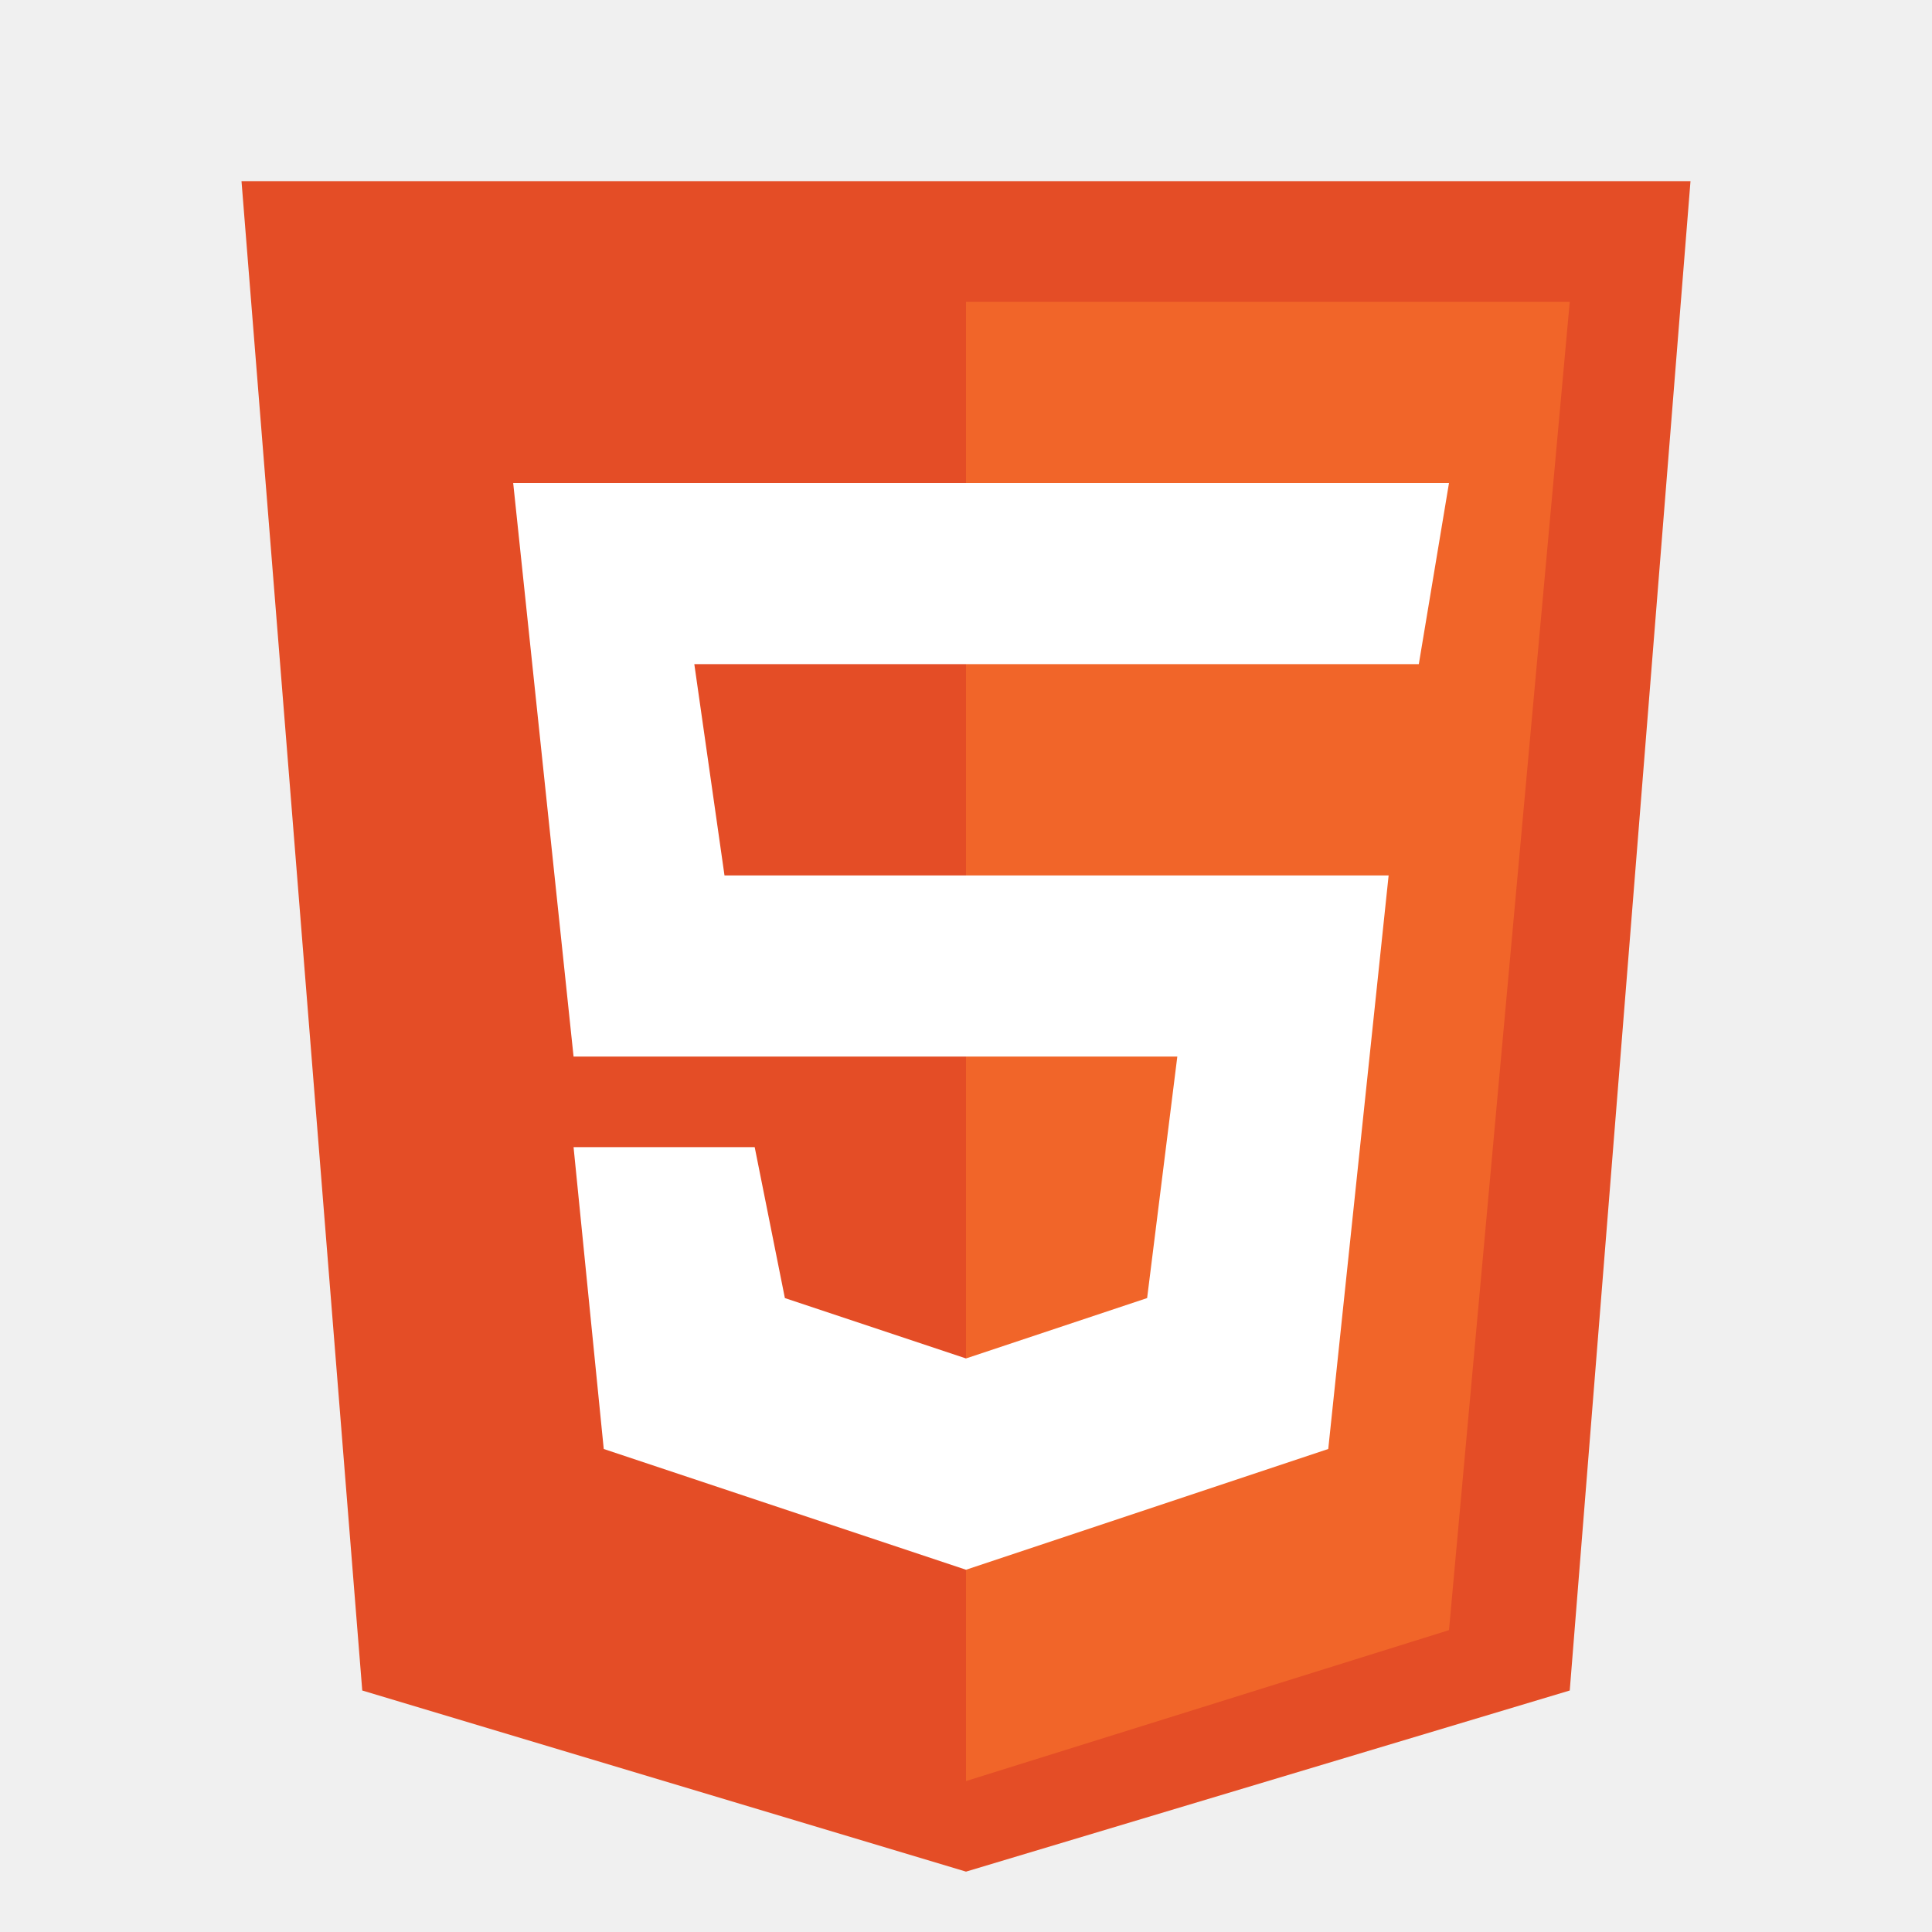
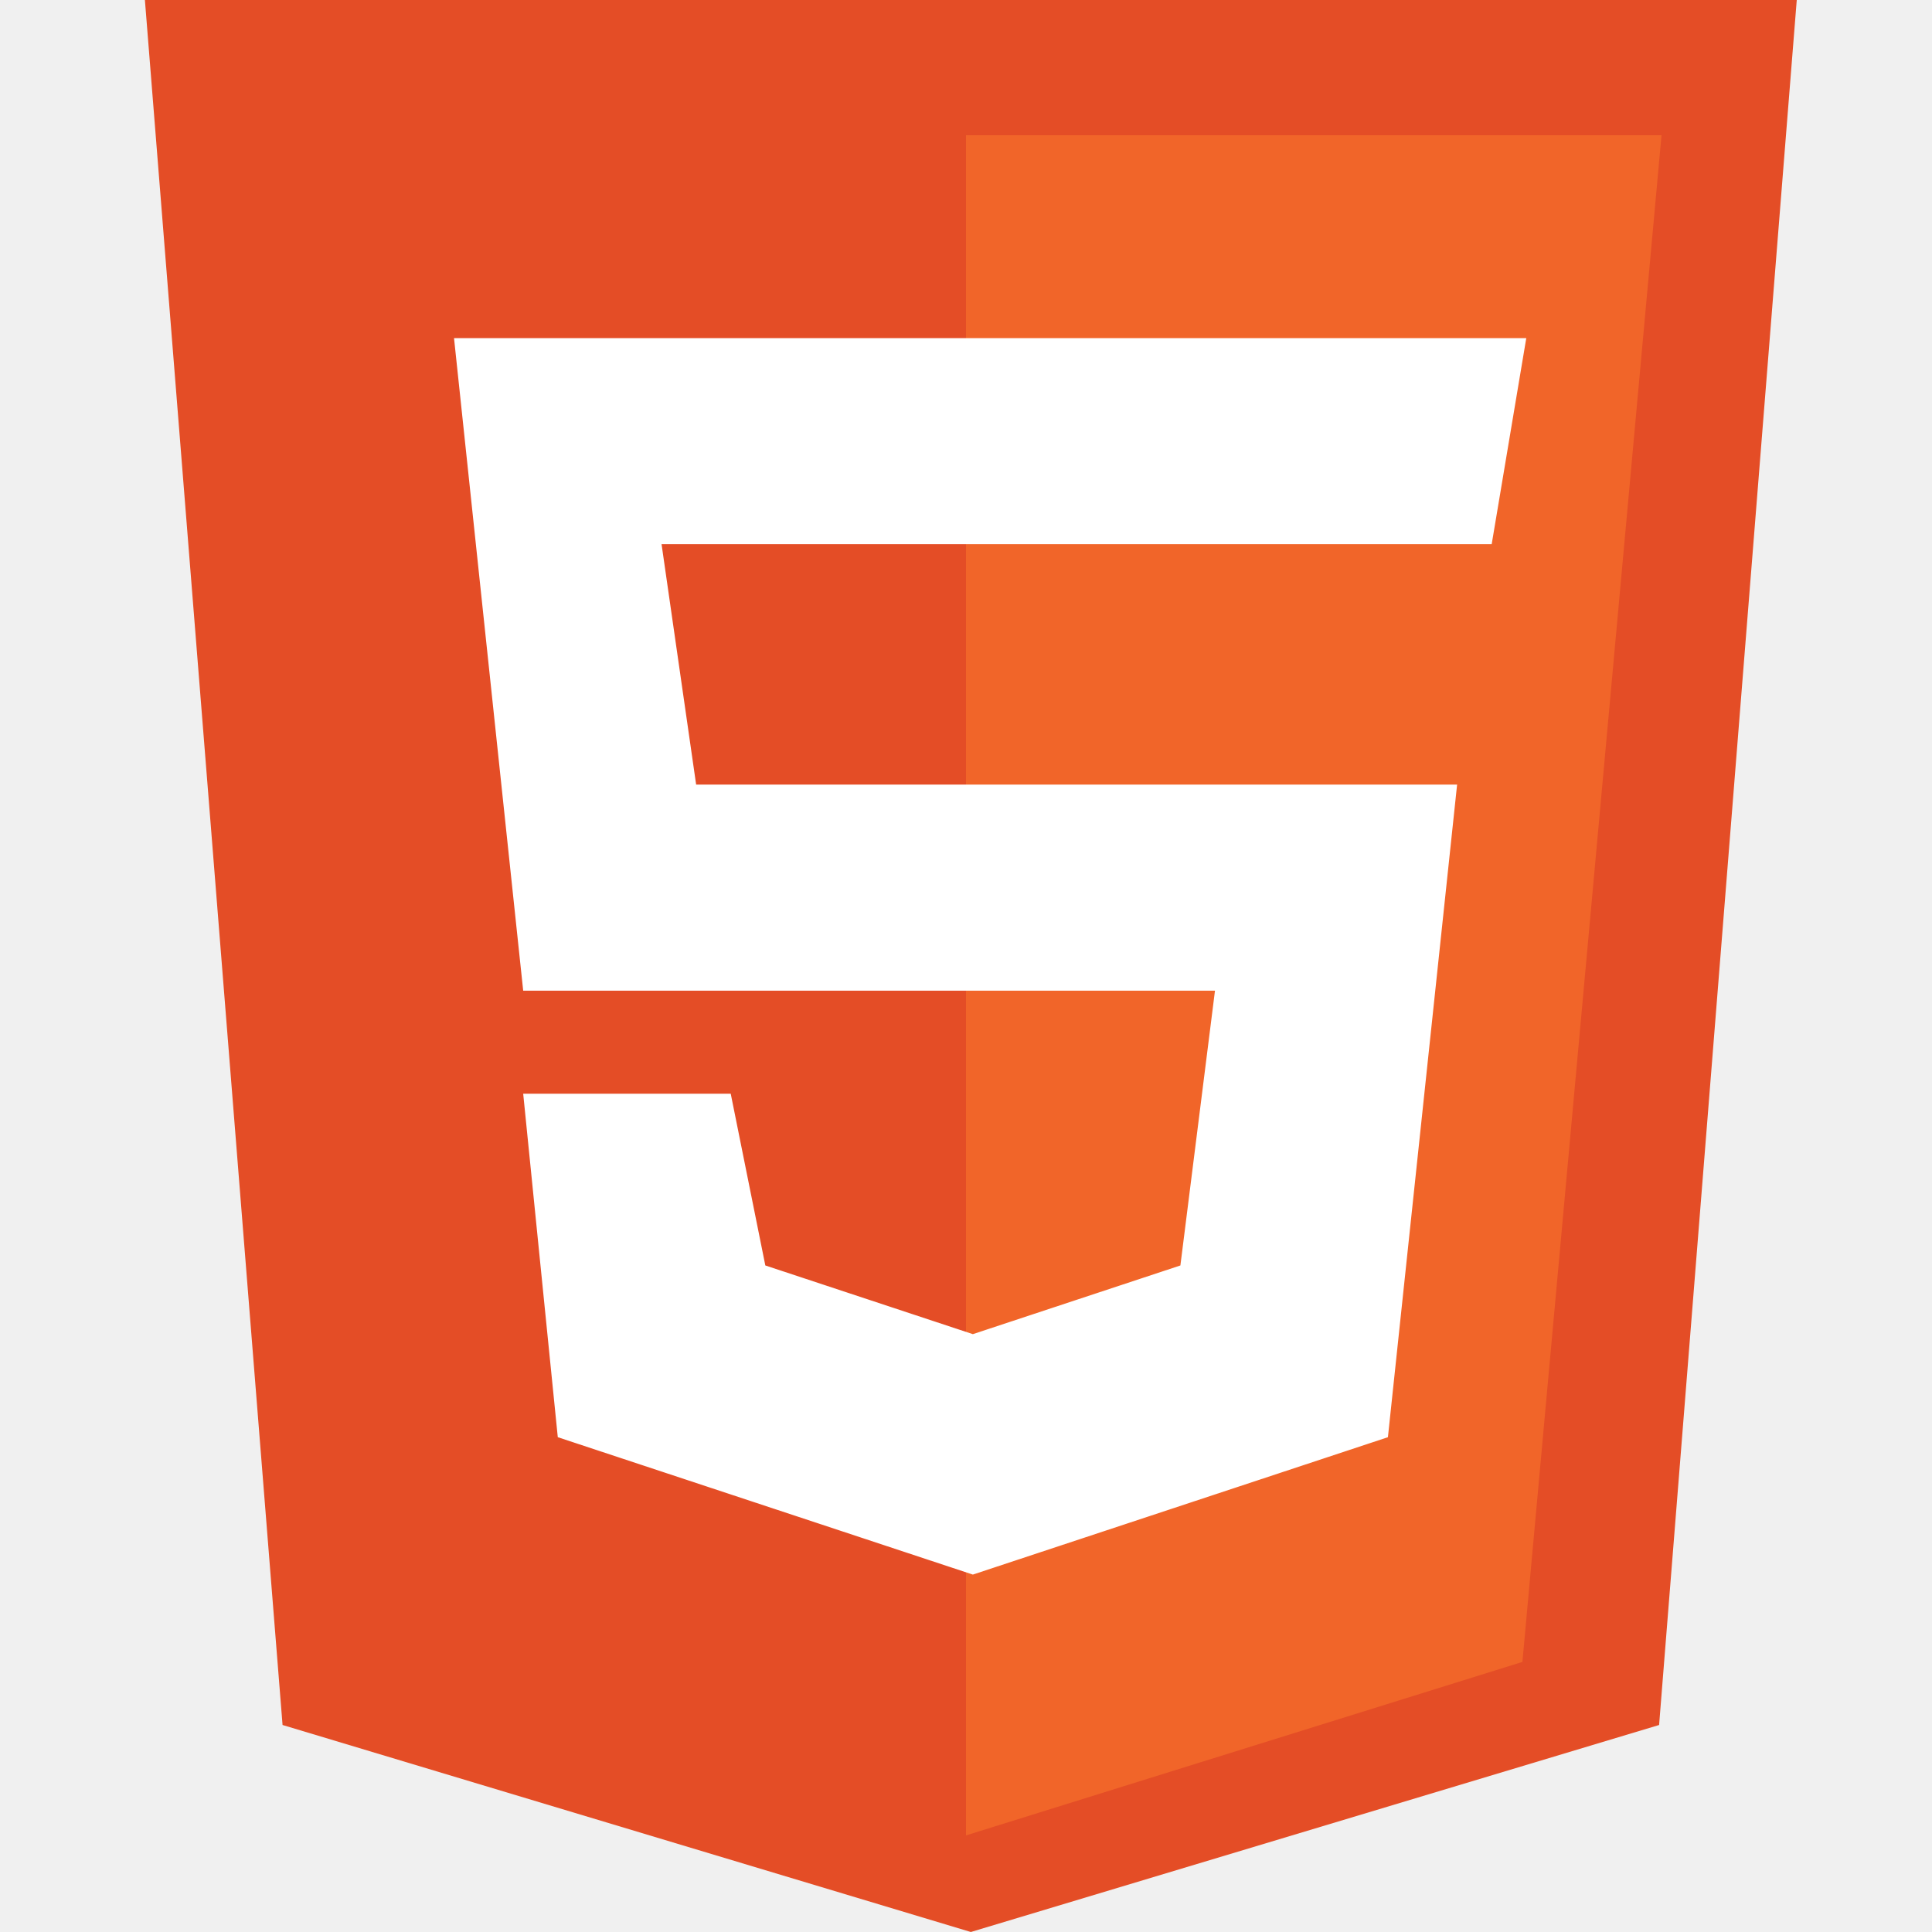
- <svg xmlns="http://www.w3.org/2000/svg" width="800px" height="800px" viewBox="0 0 32 32" fill="none">
-   <path d="M6 28L4 3H28L26 28L16 31L6 28Z" fill="#E44D26" />
-   <path d="M26 5H16V29.5L24 27L26 5Z" fill="#F16529" />
-   <path d="M9.5 17.5L8.5 8H24L23.5 11H11.5L12 14.5H23L22 24L16 26L10 24L9.5 19H12.5L13 21.5L16 22.5L19 21.5L19.5 17.5H9.5Z" fill="white" />
+ <svg xmlns="http://www.w3.org/2000/svg" width="200" height="200" viewBox="0 0 200 200" fill="none">
+   <path d="M29.25 178.571L15 0H186L171.75 178.571L100.5 200L29.25 178.571Z" fill="#E44D26" />
+   <path d="M172 14H100V190L157.6 172.041L172 14Z" fill="#F16529" />
+   <path d="M54.161 102.556L47 35H158L154.419 56.333H68.484L72.064 81.222H150.839L143.677 148.778L100.71 163L57.742 148.778L54.161 113.222H75.645L79.226 131L100.71 138.111L122.194 131L125.774 102.556H54.161Z" fill="white" />
</svg>
